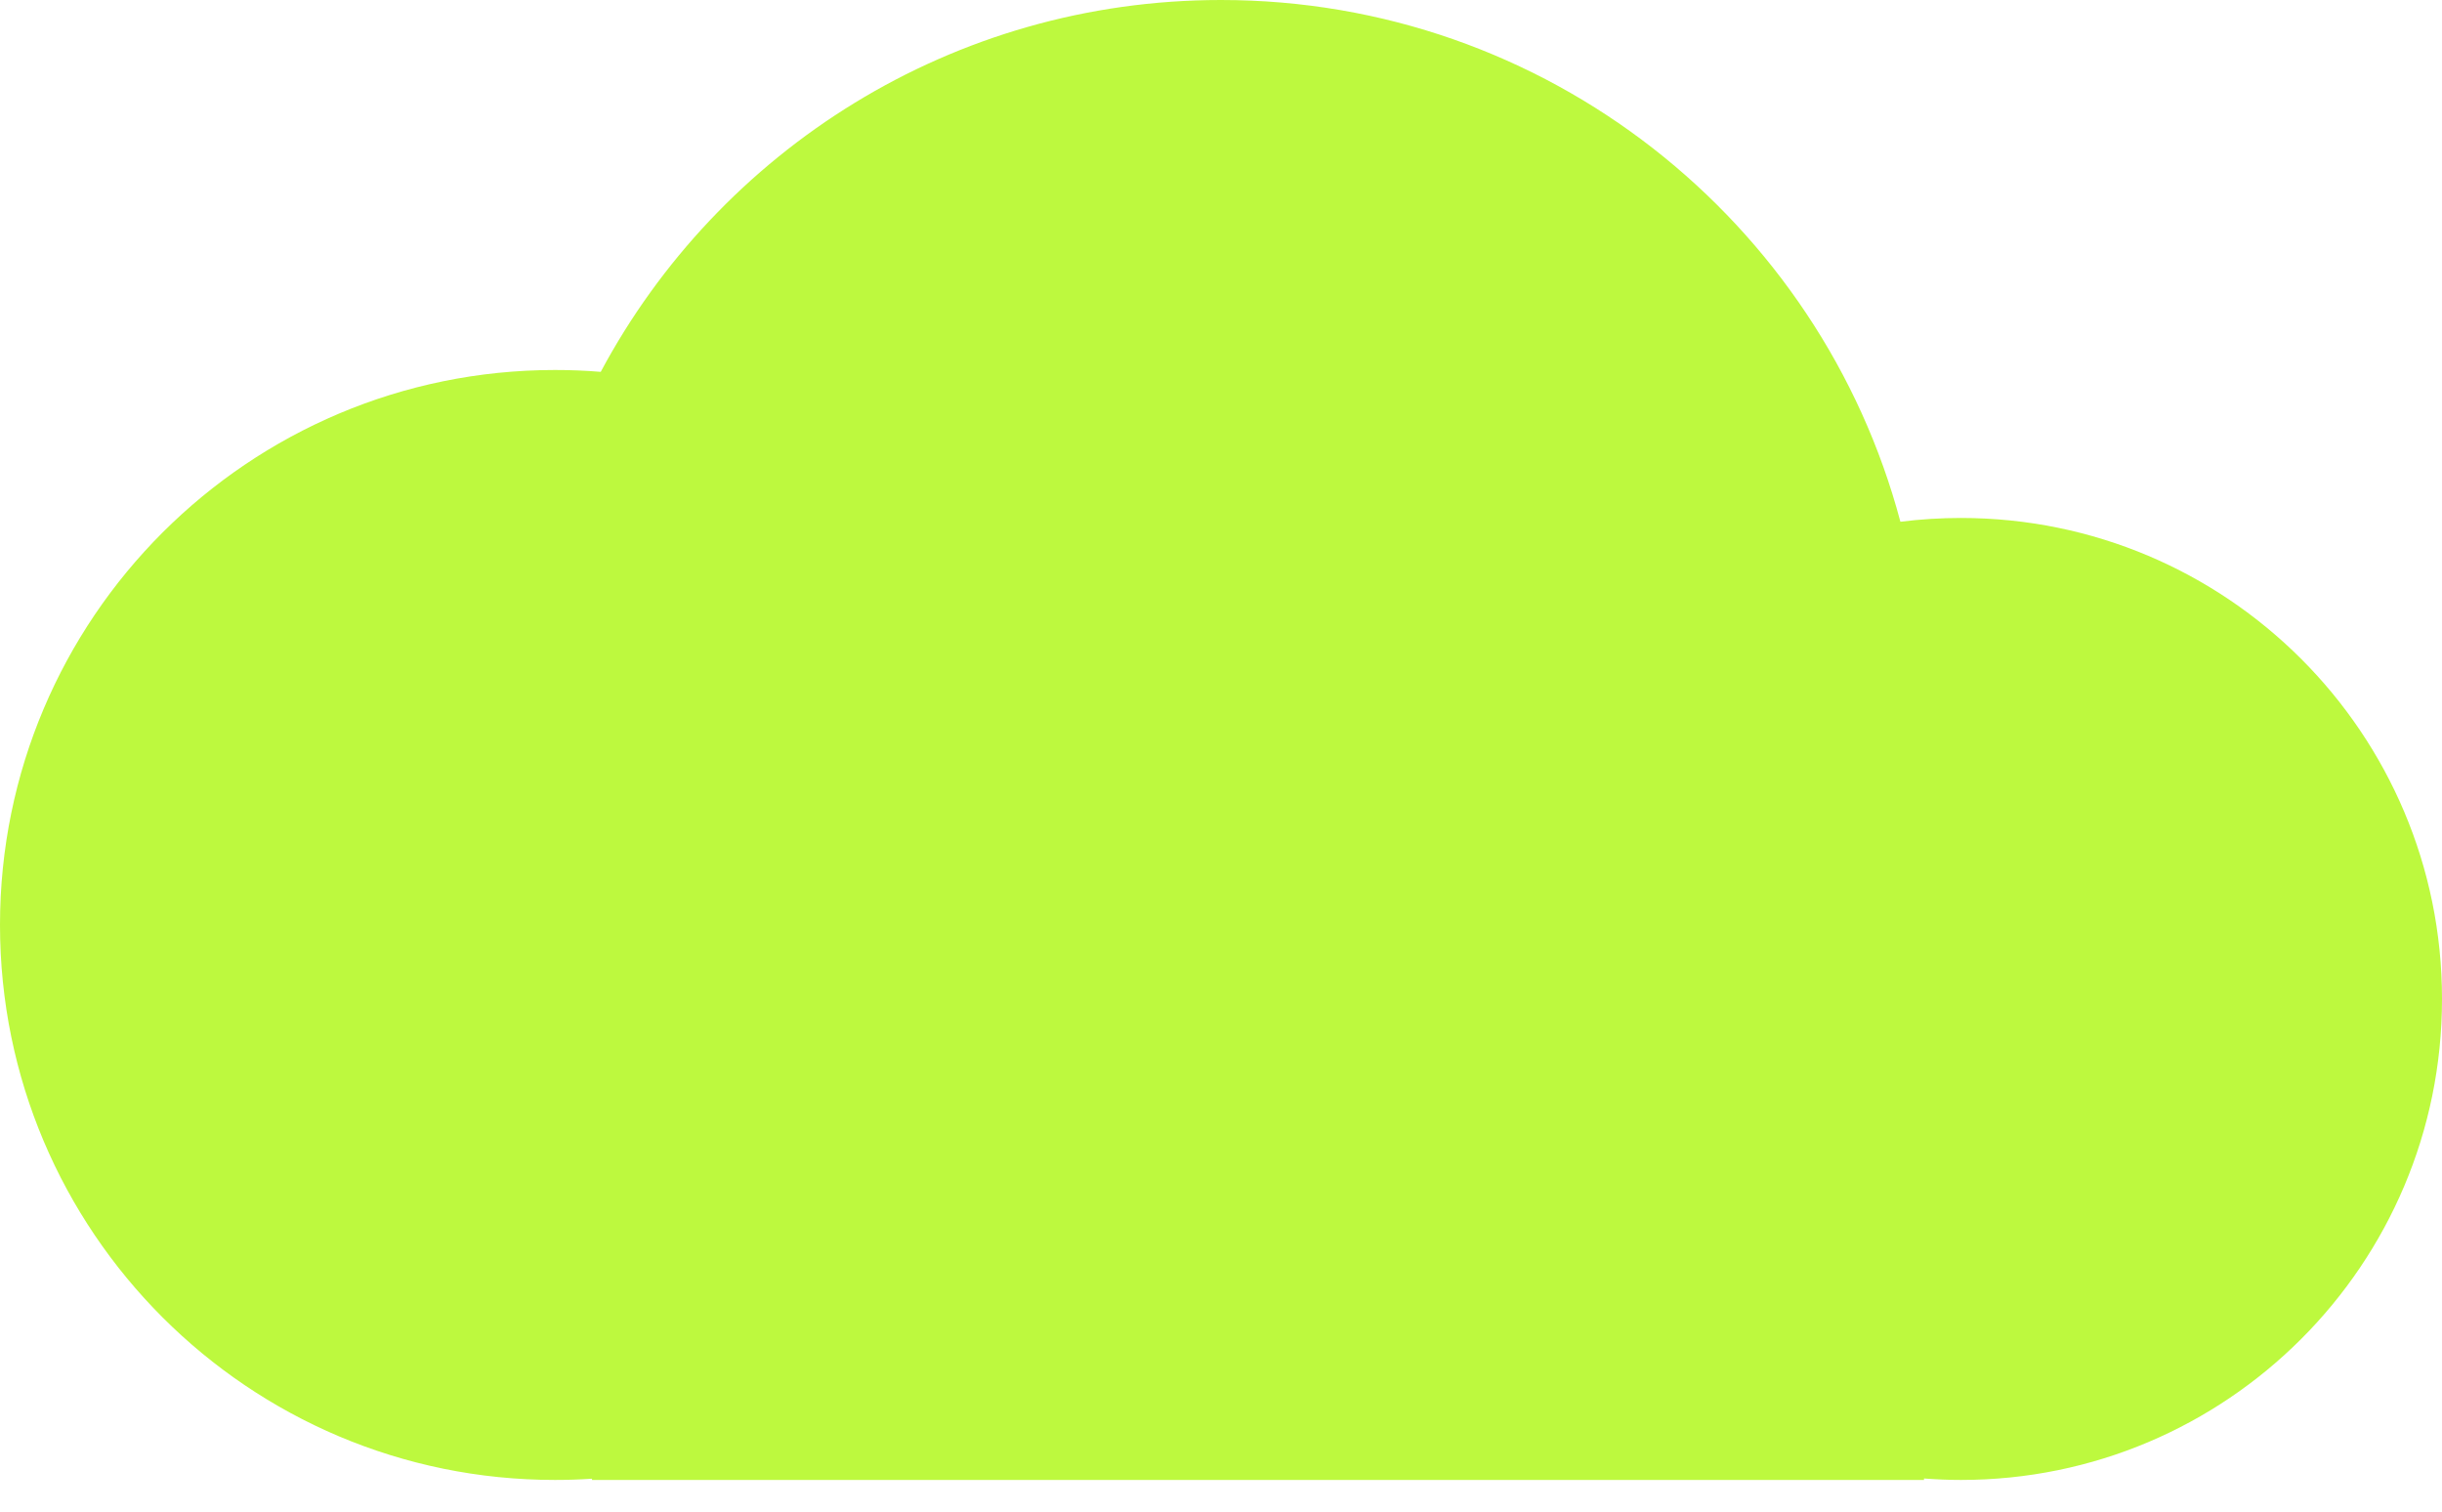
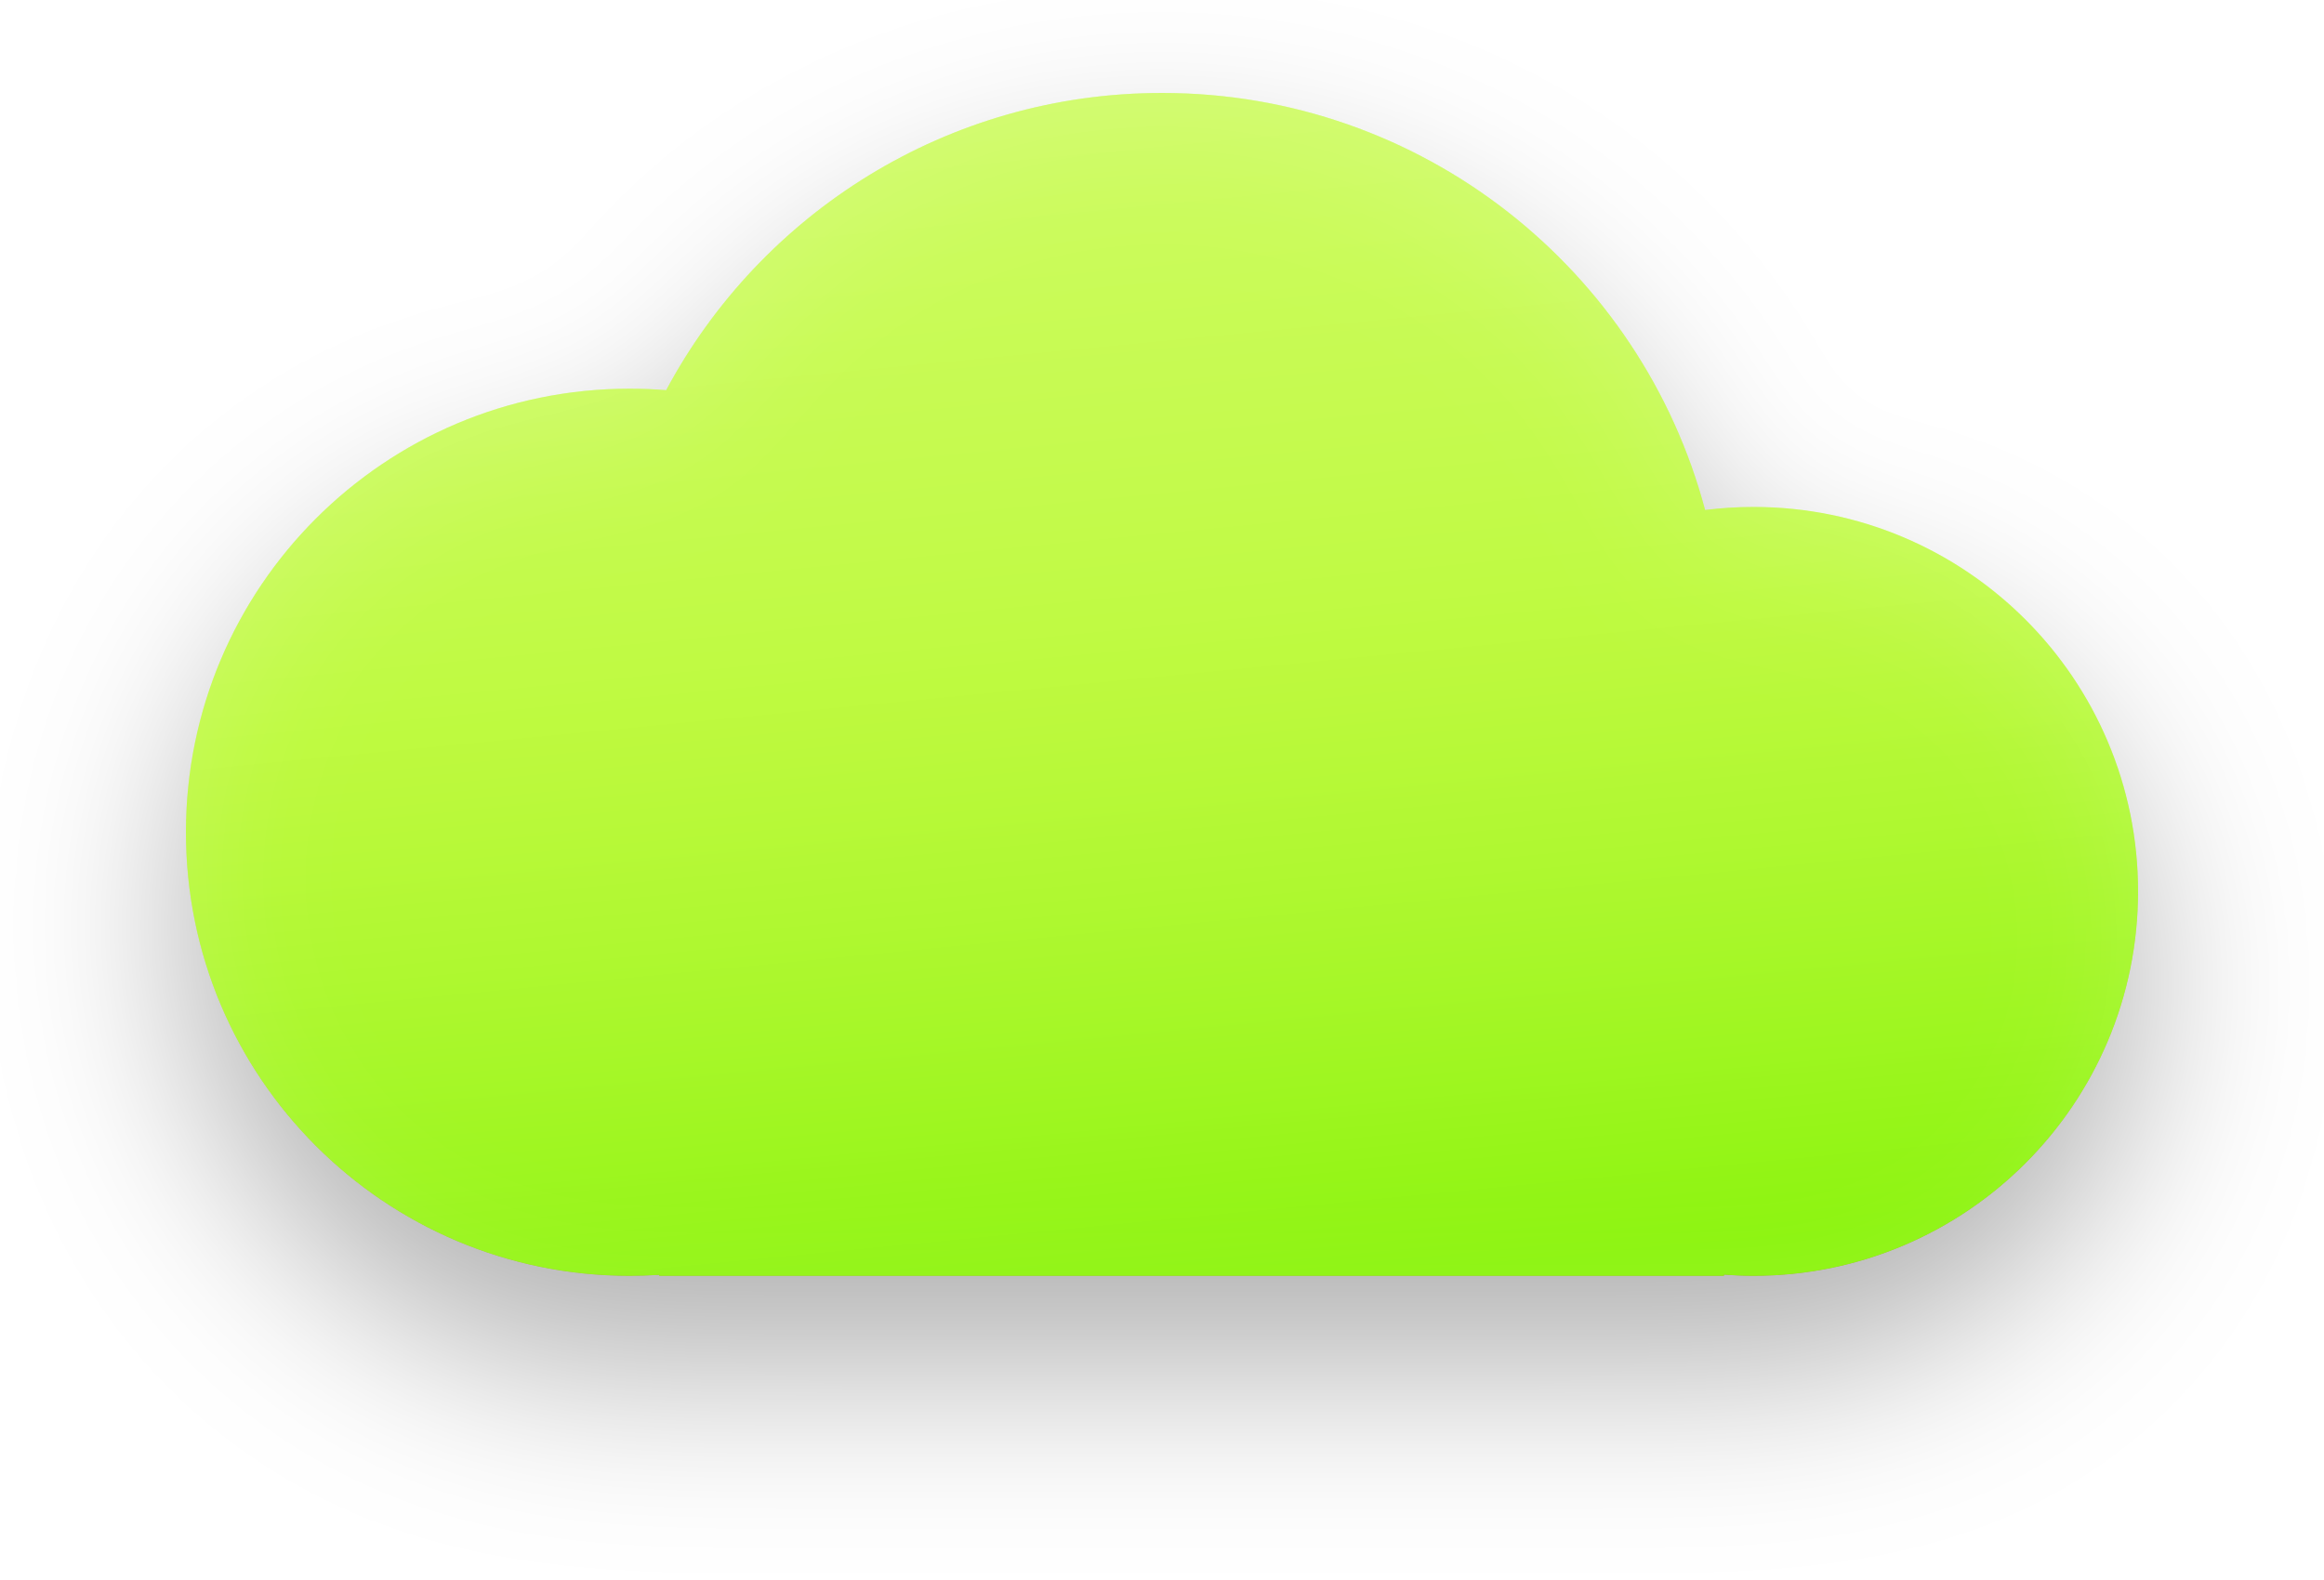
- <svg xmlns="http://www.w3.org/2000/svg" width="42" height="26" viewBox="0 0 42 26">
-   <path fill="#BDF93E" fill-rule="evenodd" d="M129.182,56.434 C128.971,56.448 128.759,56.455 128.545,56.455 C123.274,56.455 119,52.181 119,46.909 C119,41.637 123.274,37.364 128.545,37.364 C128.81,37.364 129.072,37.374 129.332,37.396 C131.368,33.589 135.382,31 140,31 C145.6,31 150.311,34.807 151.685,39.974 C152.027,39.931 152.374,39.909 152.727,39.909 C157.296,39.909 161,43.613 161,48.182 C161,52.751 157.296,56.455 152.727,56.455 C152.513,56.455 152.301,56.446 152.091,56.43 L152.091,56.455 L129.182,56.455 L129.182,56.434 Z" transform="translate(-119 -31)" />
+ <svg xmlns="http://www.w3.org/2000/svg" xmlns:xlink="http://www.w3.org/1999/xlink" width="50" height="34" viewBox="0 0 50 34">
+   <defs>
+     <linearGradient id="cloud-c" x1="41.992%" x2="57.925%" y1="0%" y2="100%">
+       <stop offset="0%" stop-color="#FFF" stop-opacity=".501" />
+       <stop offset="100%" />
+     </linearGradient>
+     <path id="cloud-b" d="M155.182,162.434 C154.971,162.448 154.759,162.455 154.545,162.455 C149.274,162.455 145,158.181 145,152.909 C145,147.637 149.274,143.364 154.545,143.364 C154.81,143.364 155.072,143.374 155.332,143.396 C157.368,139.589 161.382,137 166,137 C171.6,137 176.311,140.807 177.685,145.974 C178.027,145.931 178.374,145.909 178.727,145.909 C183.296,145.909 187,149.613 187,154.182 C187,158.751 183.296,162.455 178.727,162.455 C178.513,162.455 178.301,162.446 178.091,162.43 L178.091,162.455 L155.182,162.455 L155.182,162.434 Z" />
+     <filter id="cloud-a" width="133.3%" height="155%" x="-16.7%" y="-19.6%" filterUnits="objectBoundingBox">
+       <feOffset dy="2" in="SourceAlpha" result="shadowOffsetOuter1" />
+       <feGaussianBlur in="shadowOffsetOuter1" result="shadowBlurOuter1" stdDeviation="2" />
+       <feColorMatrix in="shadowBlurOuter1" values="0 0 0 0 0   0 0 0 0 0   0 0 0 0 0  0 0 0 0.3 0" />
+     </filter>
+     <filter id="cloud-d" width="128.6%" height="147.1%" x="-14.3%" y="-15.7%" filterUnits="objectBoundingBox">
+       <feGaussianBlur in="SourceAlpha" result="shadowBlurInner1" stdDeviation="1.5" />
+       <feOffset dy="1" in="shadowBlurInner1" result="shadowOffsetInner1" />
+       <feComposite in="shadowOffsetInner1" in2="SourceAlpha" k2="-1" k3="1" operator="arithmetic" result="shadowInnerInner1" />
+       <feColorMatrix in="shadowInnerInner1" values="0 0 0 0 1   0 0 0 0 1   0 0 0 0 1  0 0 0 0.149 0" />
+     </filter>
+   </defs>
+   <g fill="none" fill-rule="evenodd" transform="translate(-141 -135)">
+     <use fill="#000" filter="url(#cloud-a)" xlink:href="#cloud-b" />
+     <use fill="#BDF93E" xlink:href="#cloud-b" />
+     <use fill="url(#cloud-c)" style="mix-blend-mode:soft-light" xlink:href="#cloud-b" />
+     <use fill="#000" filter="url(#cloud-d)" xlink:href="#cloud-b" />
+   </g>
</svg>
